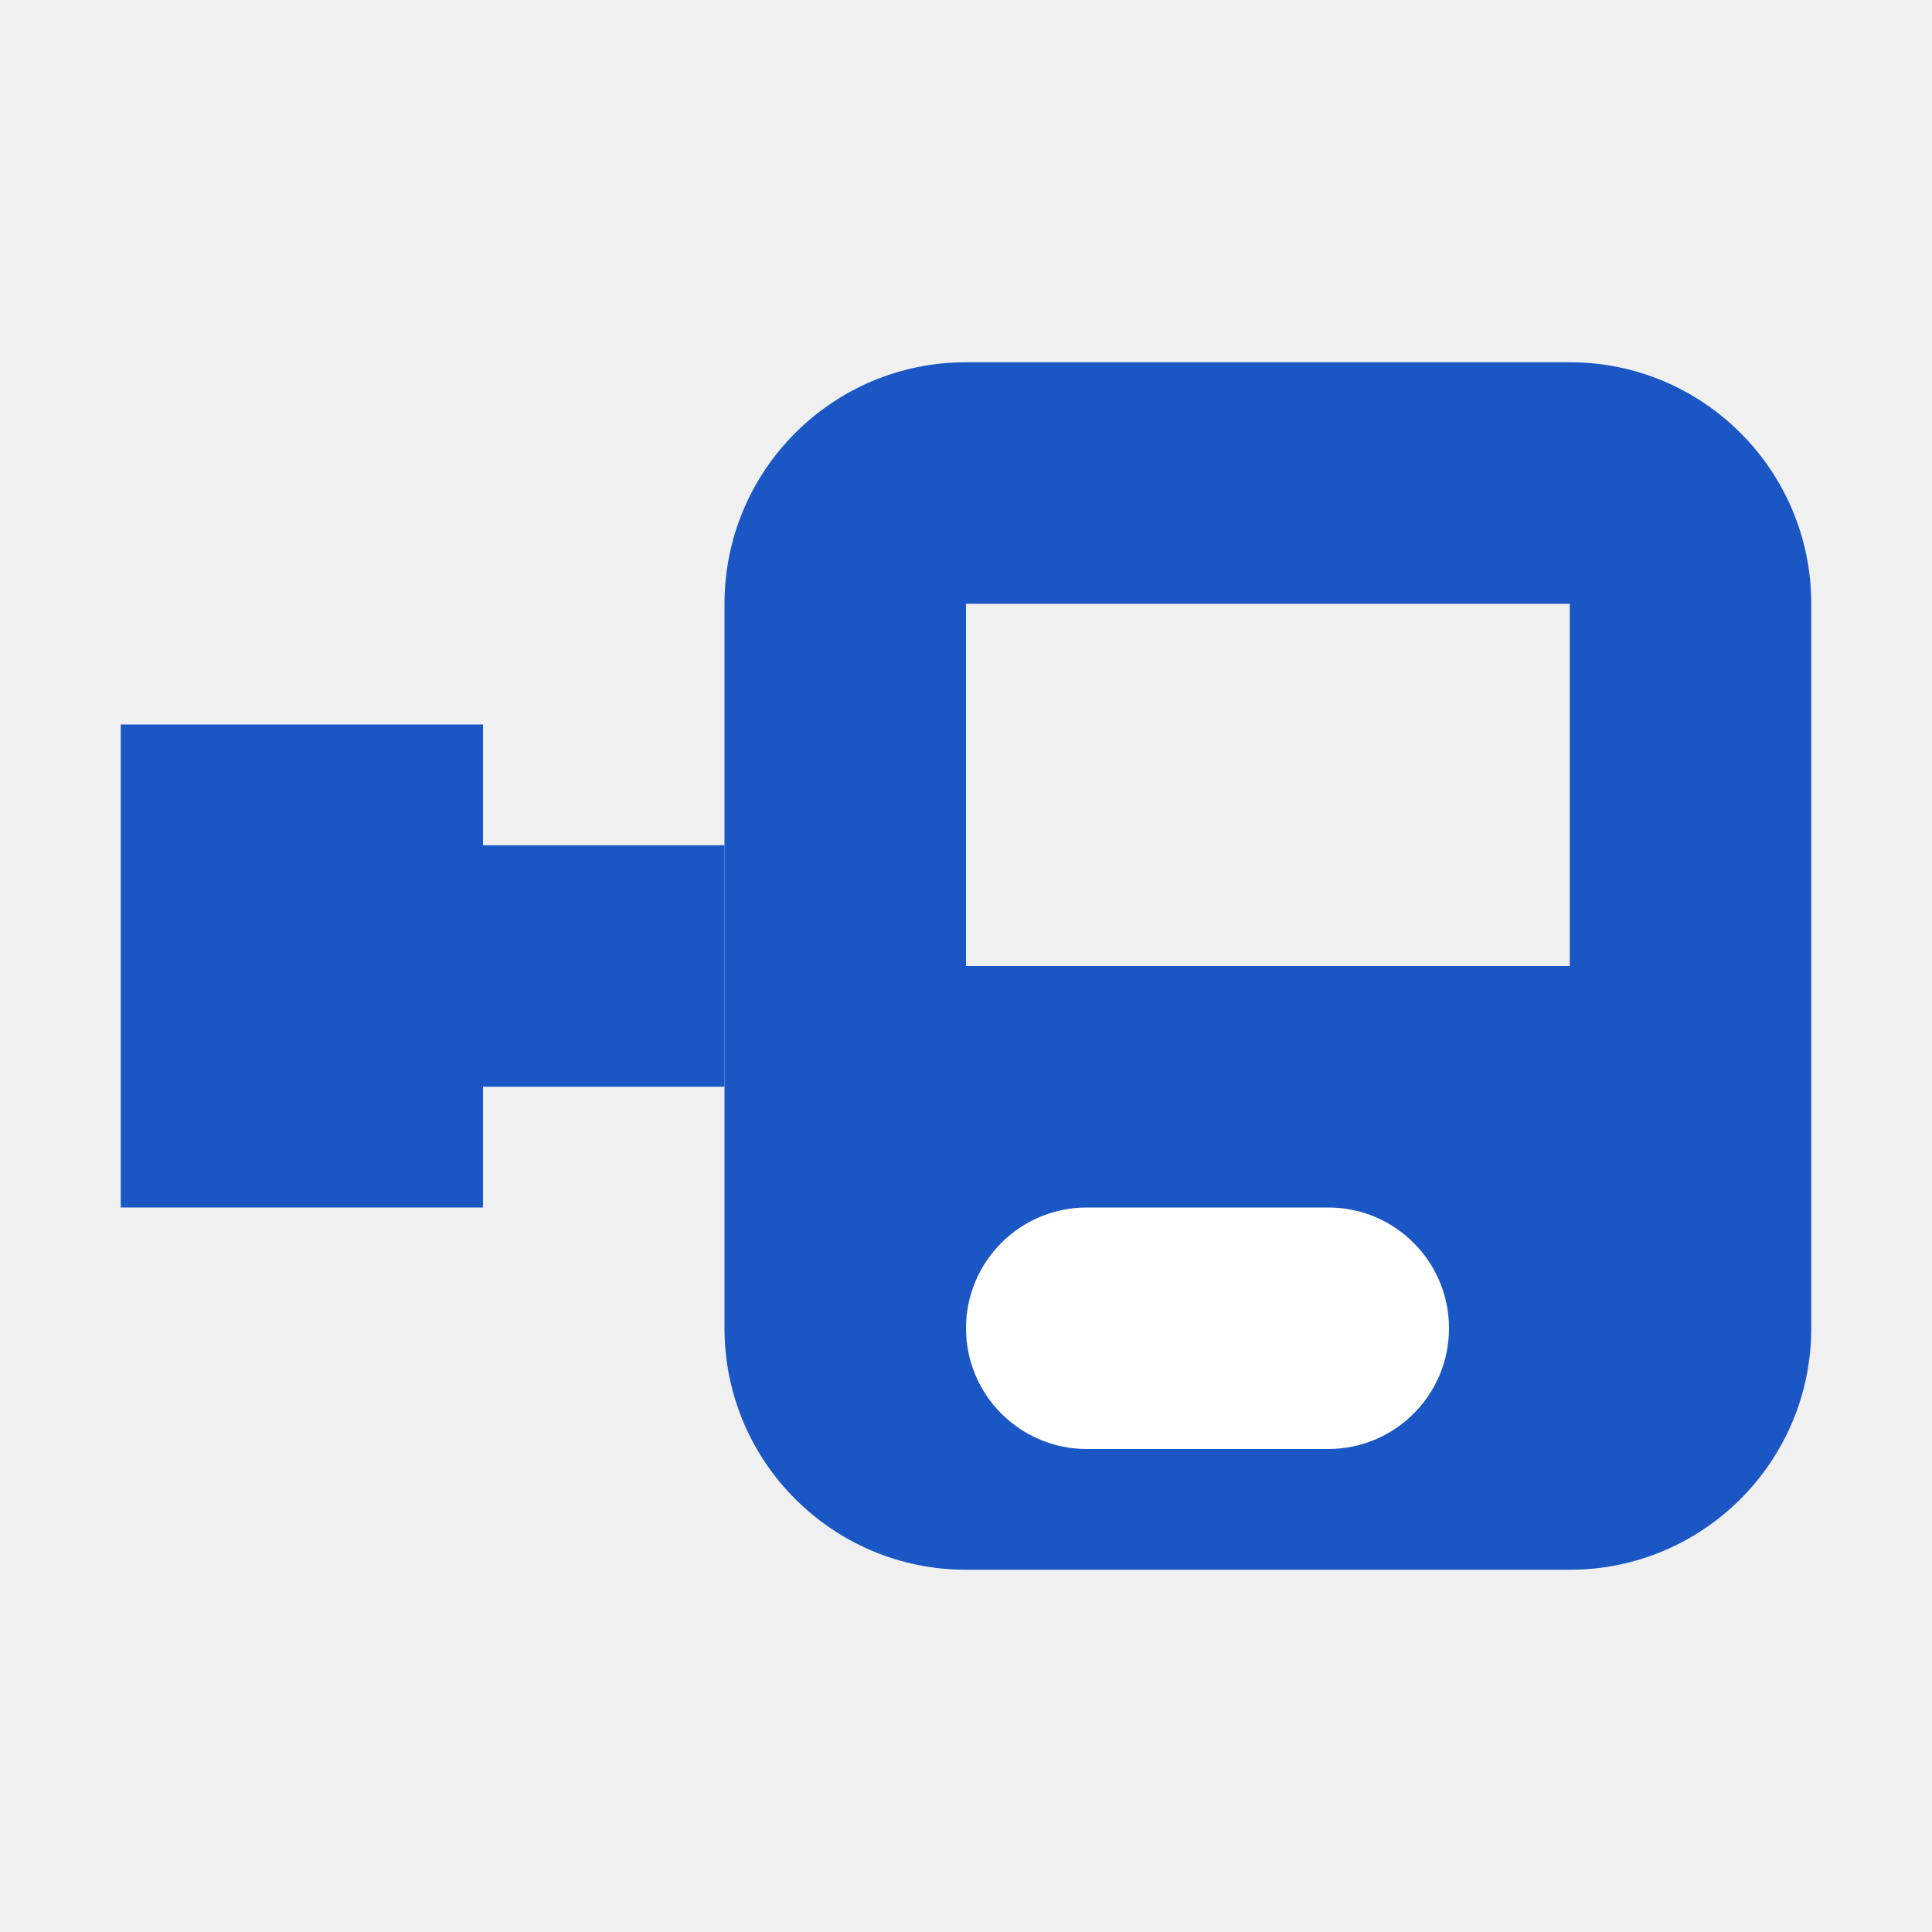
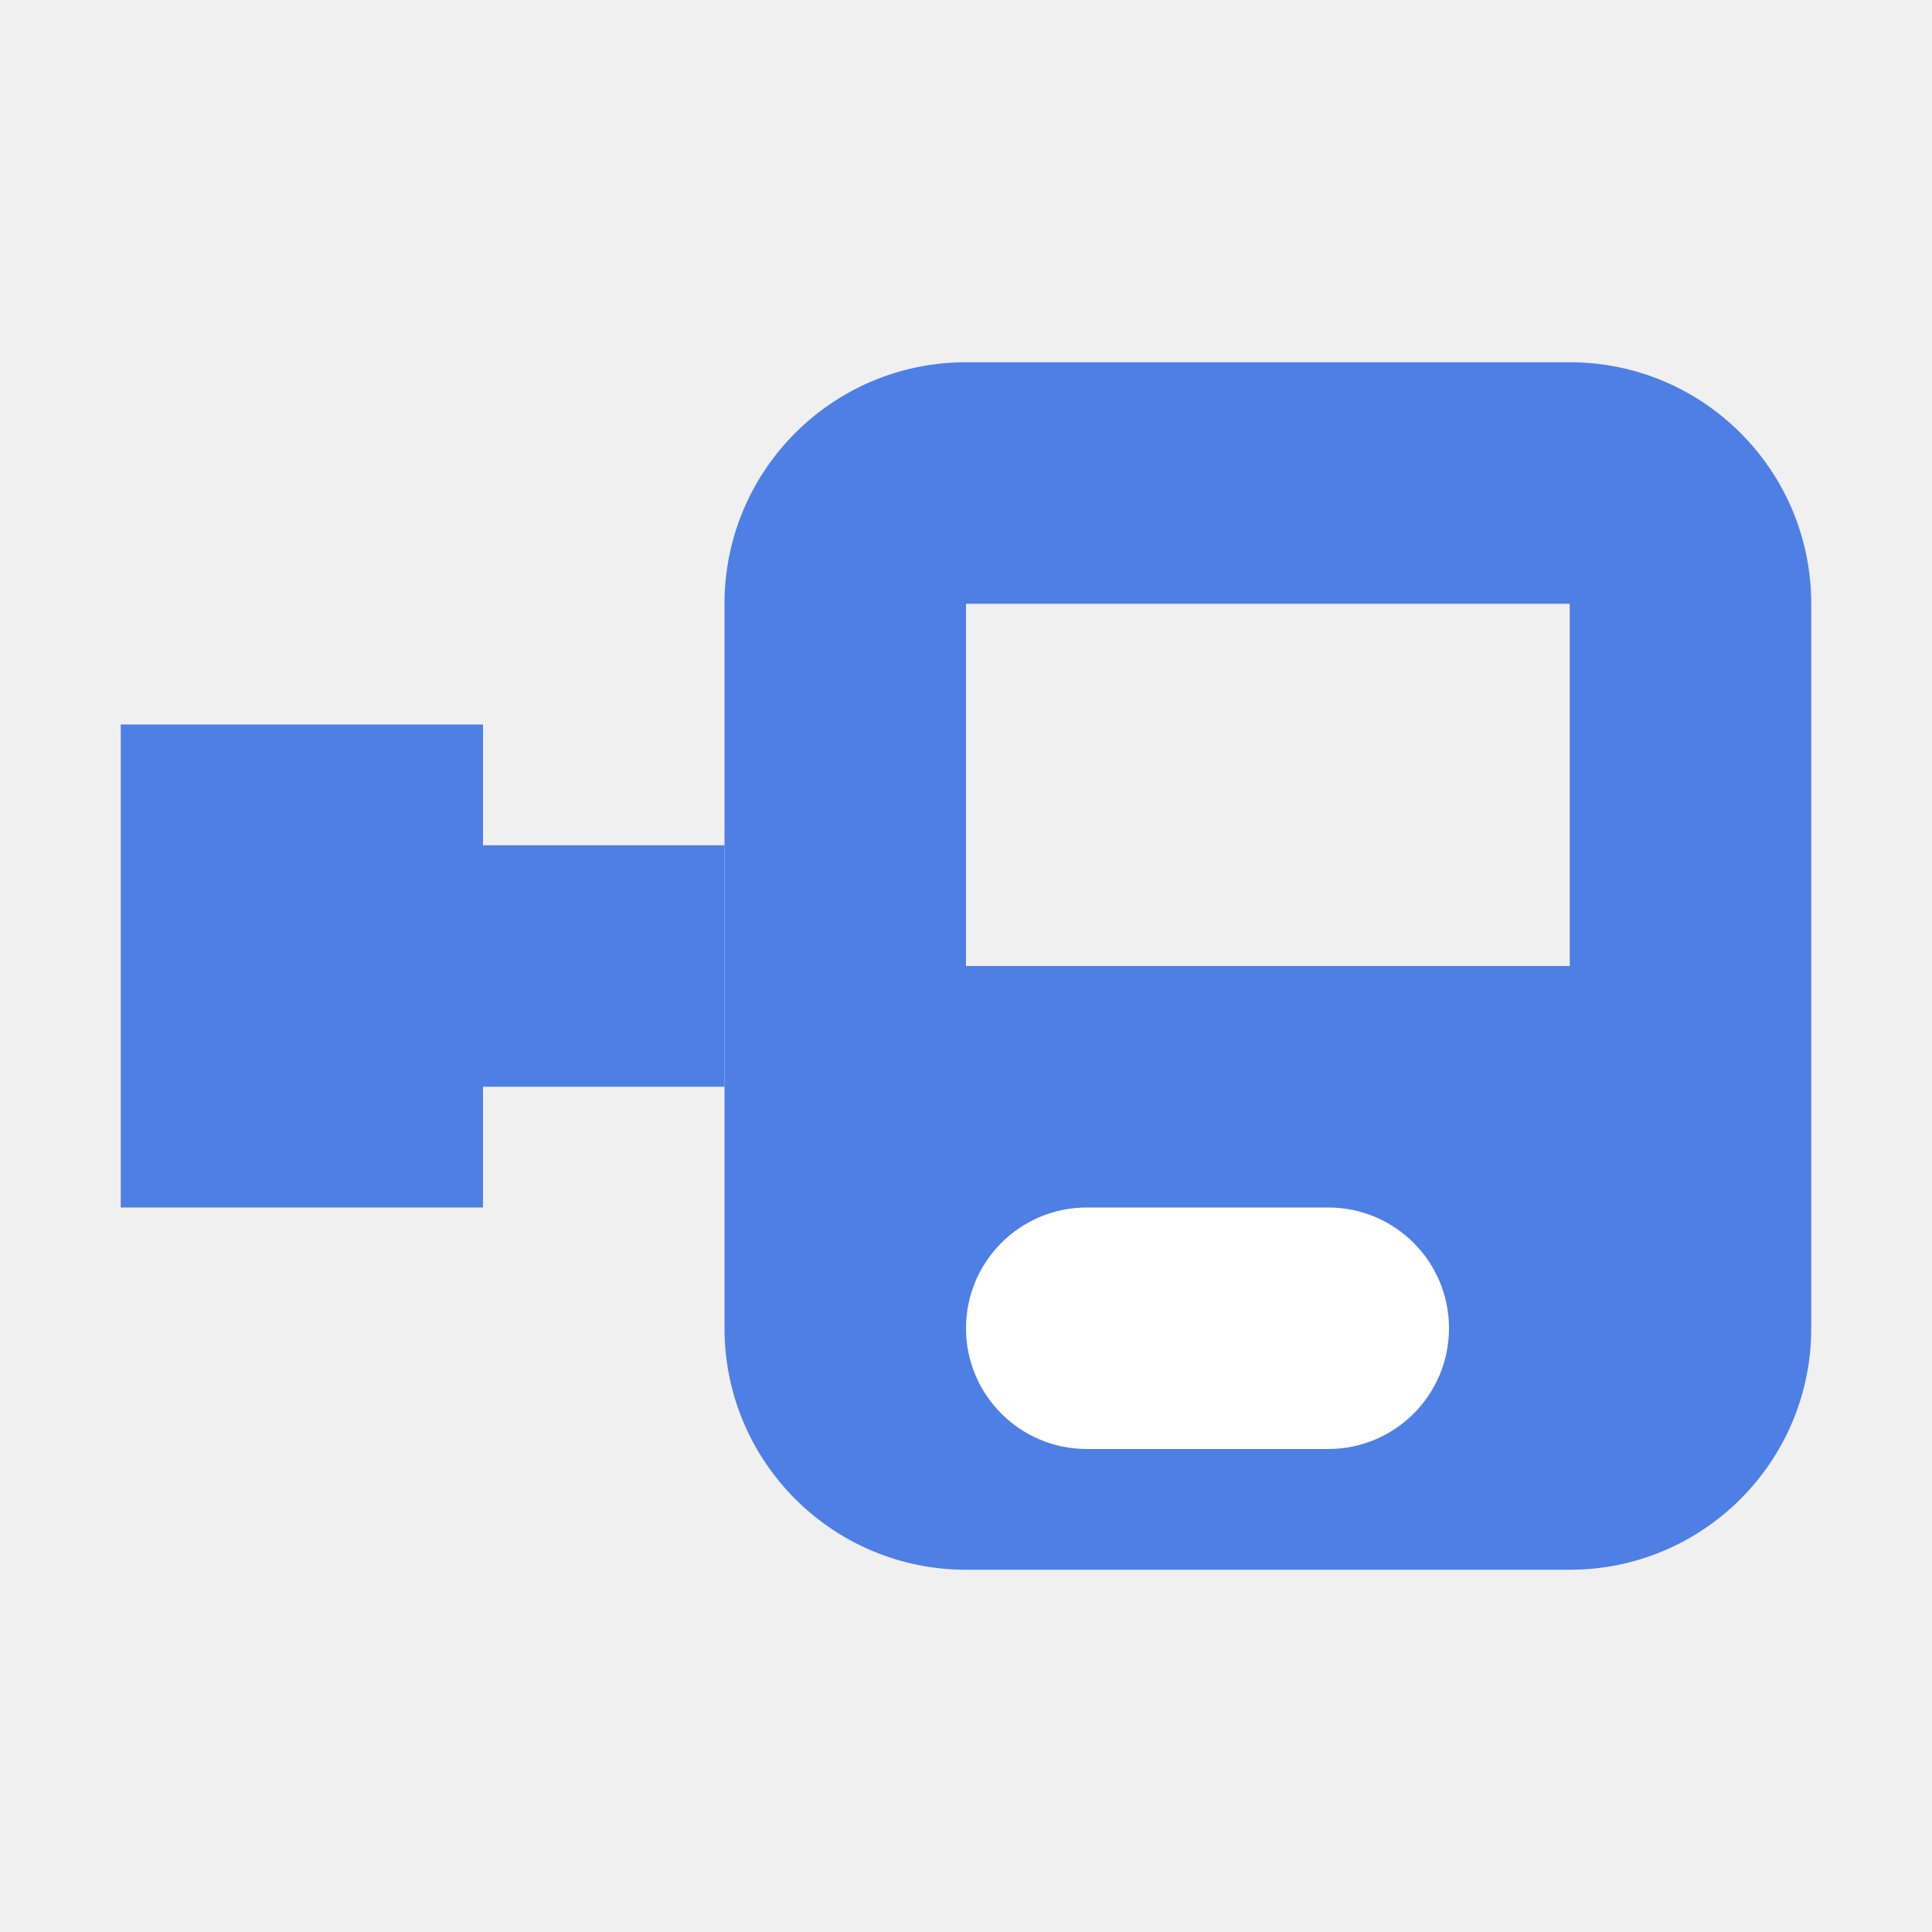
- <svg xmlns="http://www.w3.org/2000/svg" viewBox="0 0 32 32" fill="#1A56C4">
+ <svg xmlns="http://www.w3.org/2000/svg" viewBox="0 0 32 32" fill="#4E7FE4">
  <path fill-rule="evenodd" d="M16 6h10a4 4 0 0 1 4 4v12a4 4 0 0 1-4 4H16a4 4 0 0 1-4-4V10a4 4 0 0 1 4-4ZM16 10h10v6H16Z" />
  <path d="M2 12h6v2h4v4H8v2H2Z" />
  <rect x="16" y="20" width="8" height="4" rx="2" fill="#FFFFFF" />
</svg>
